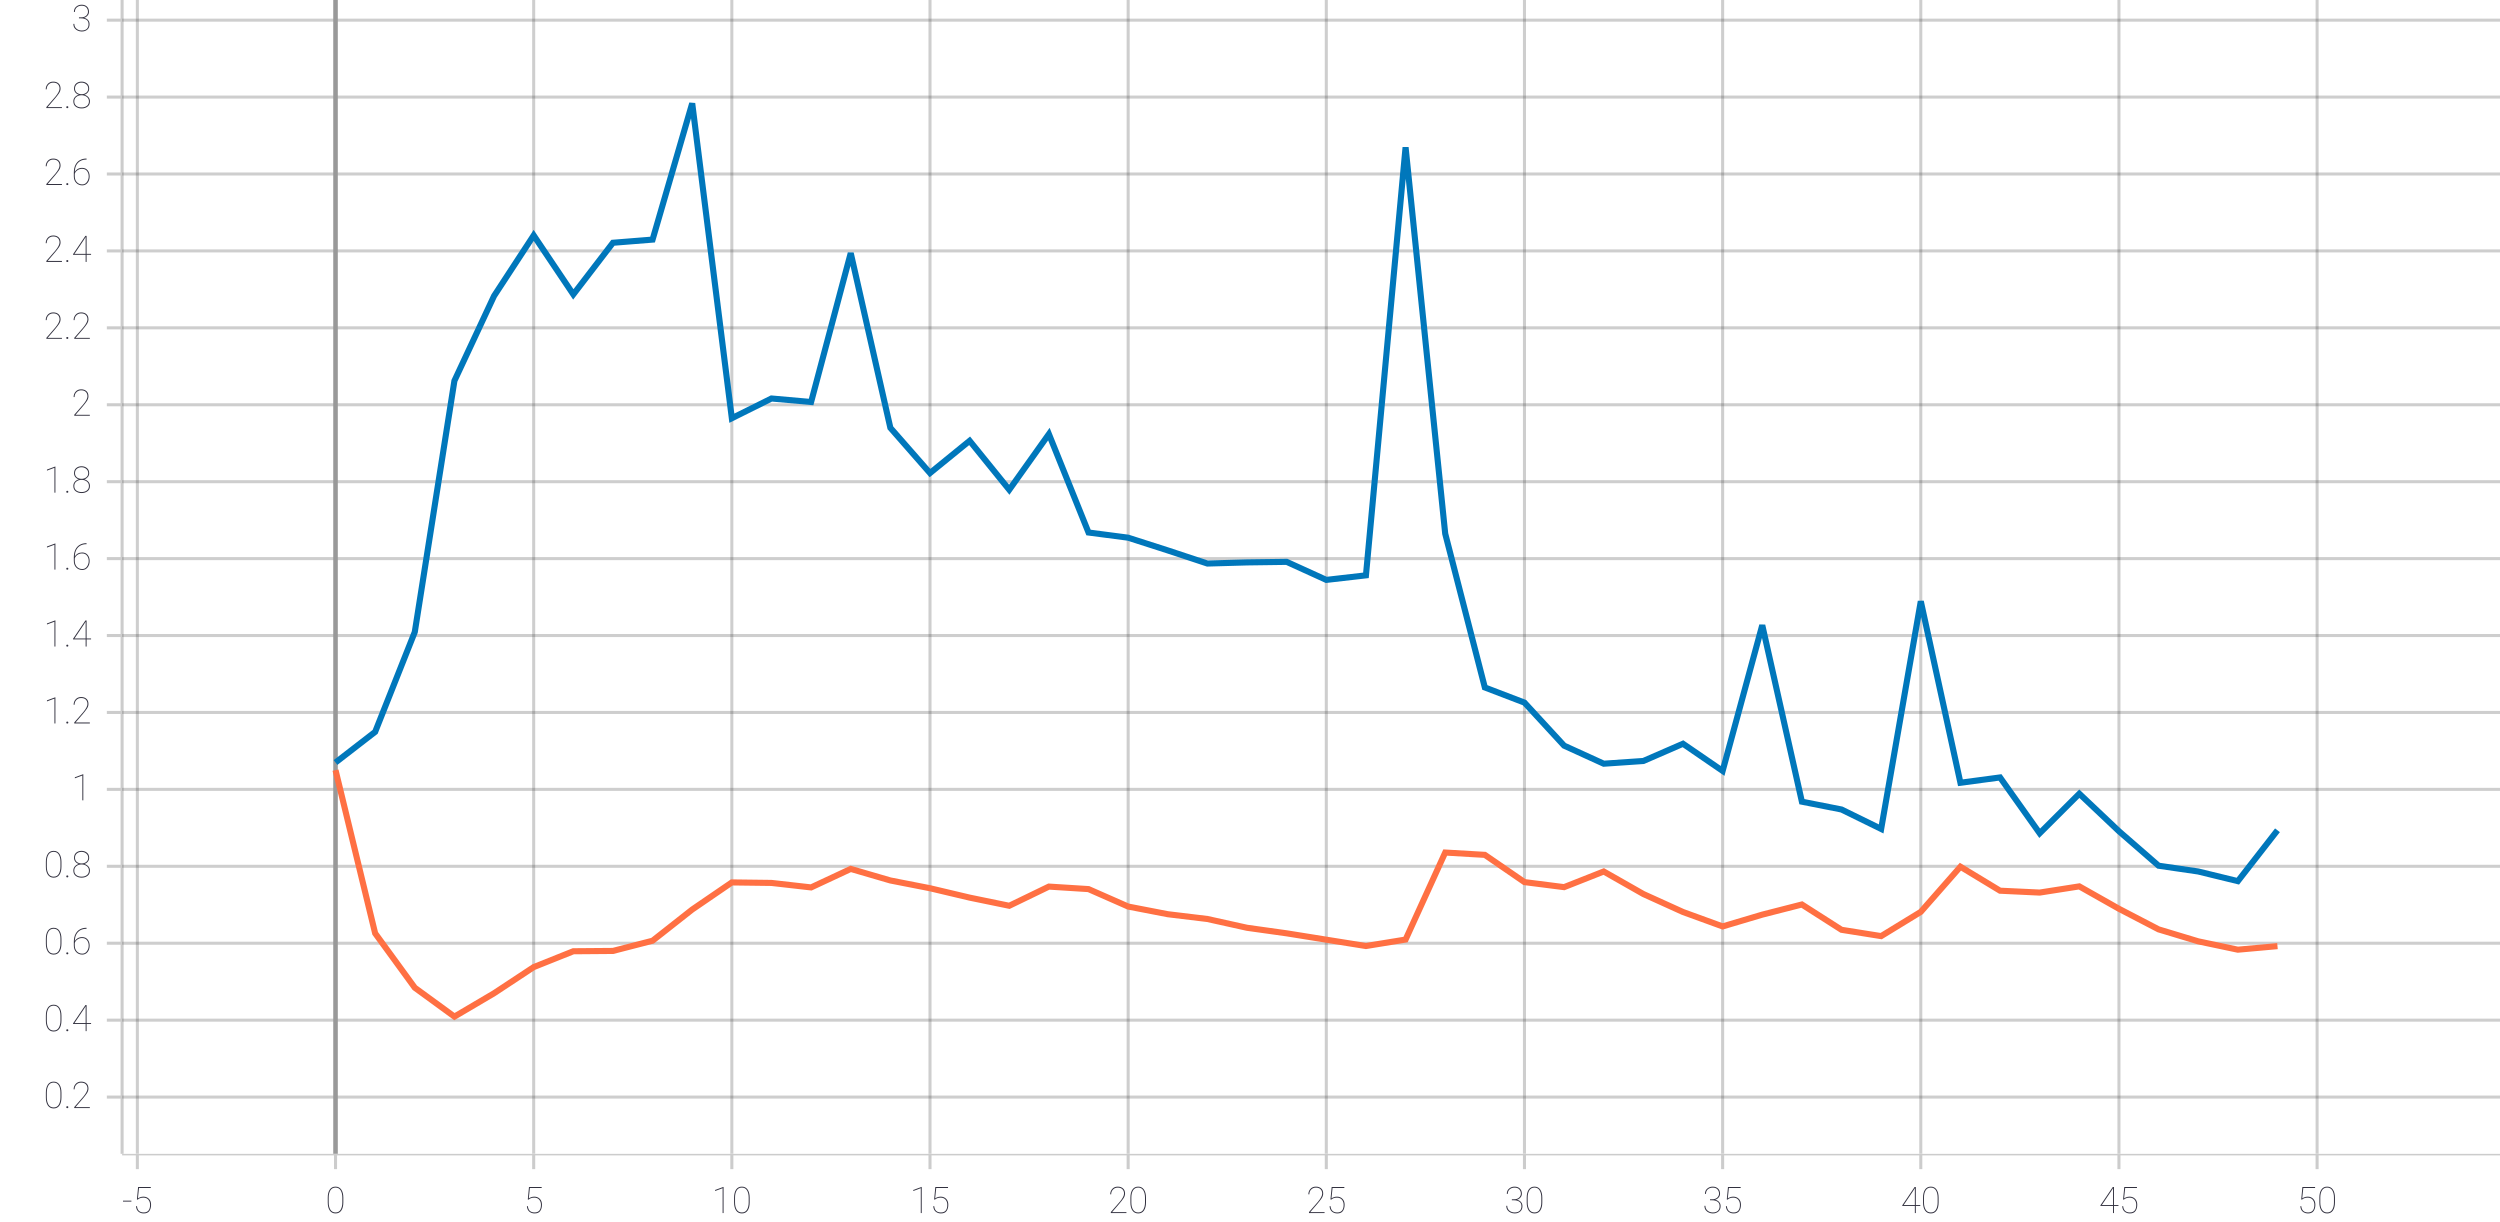
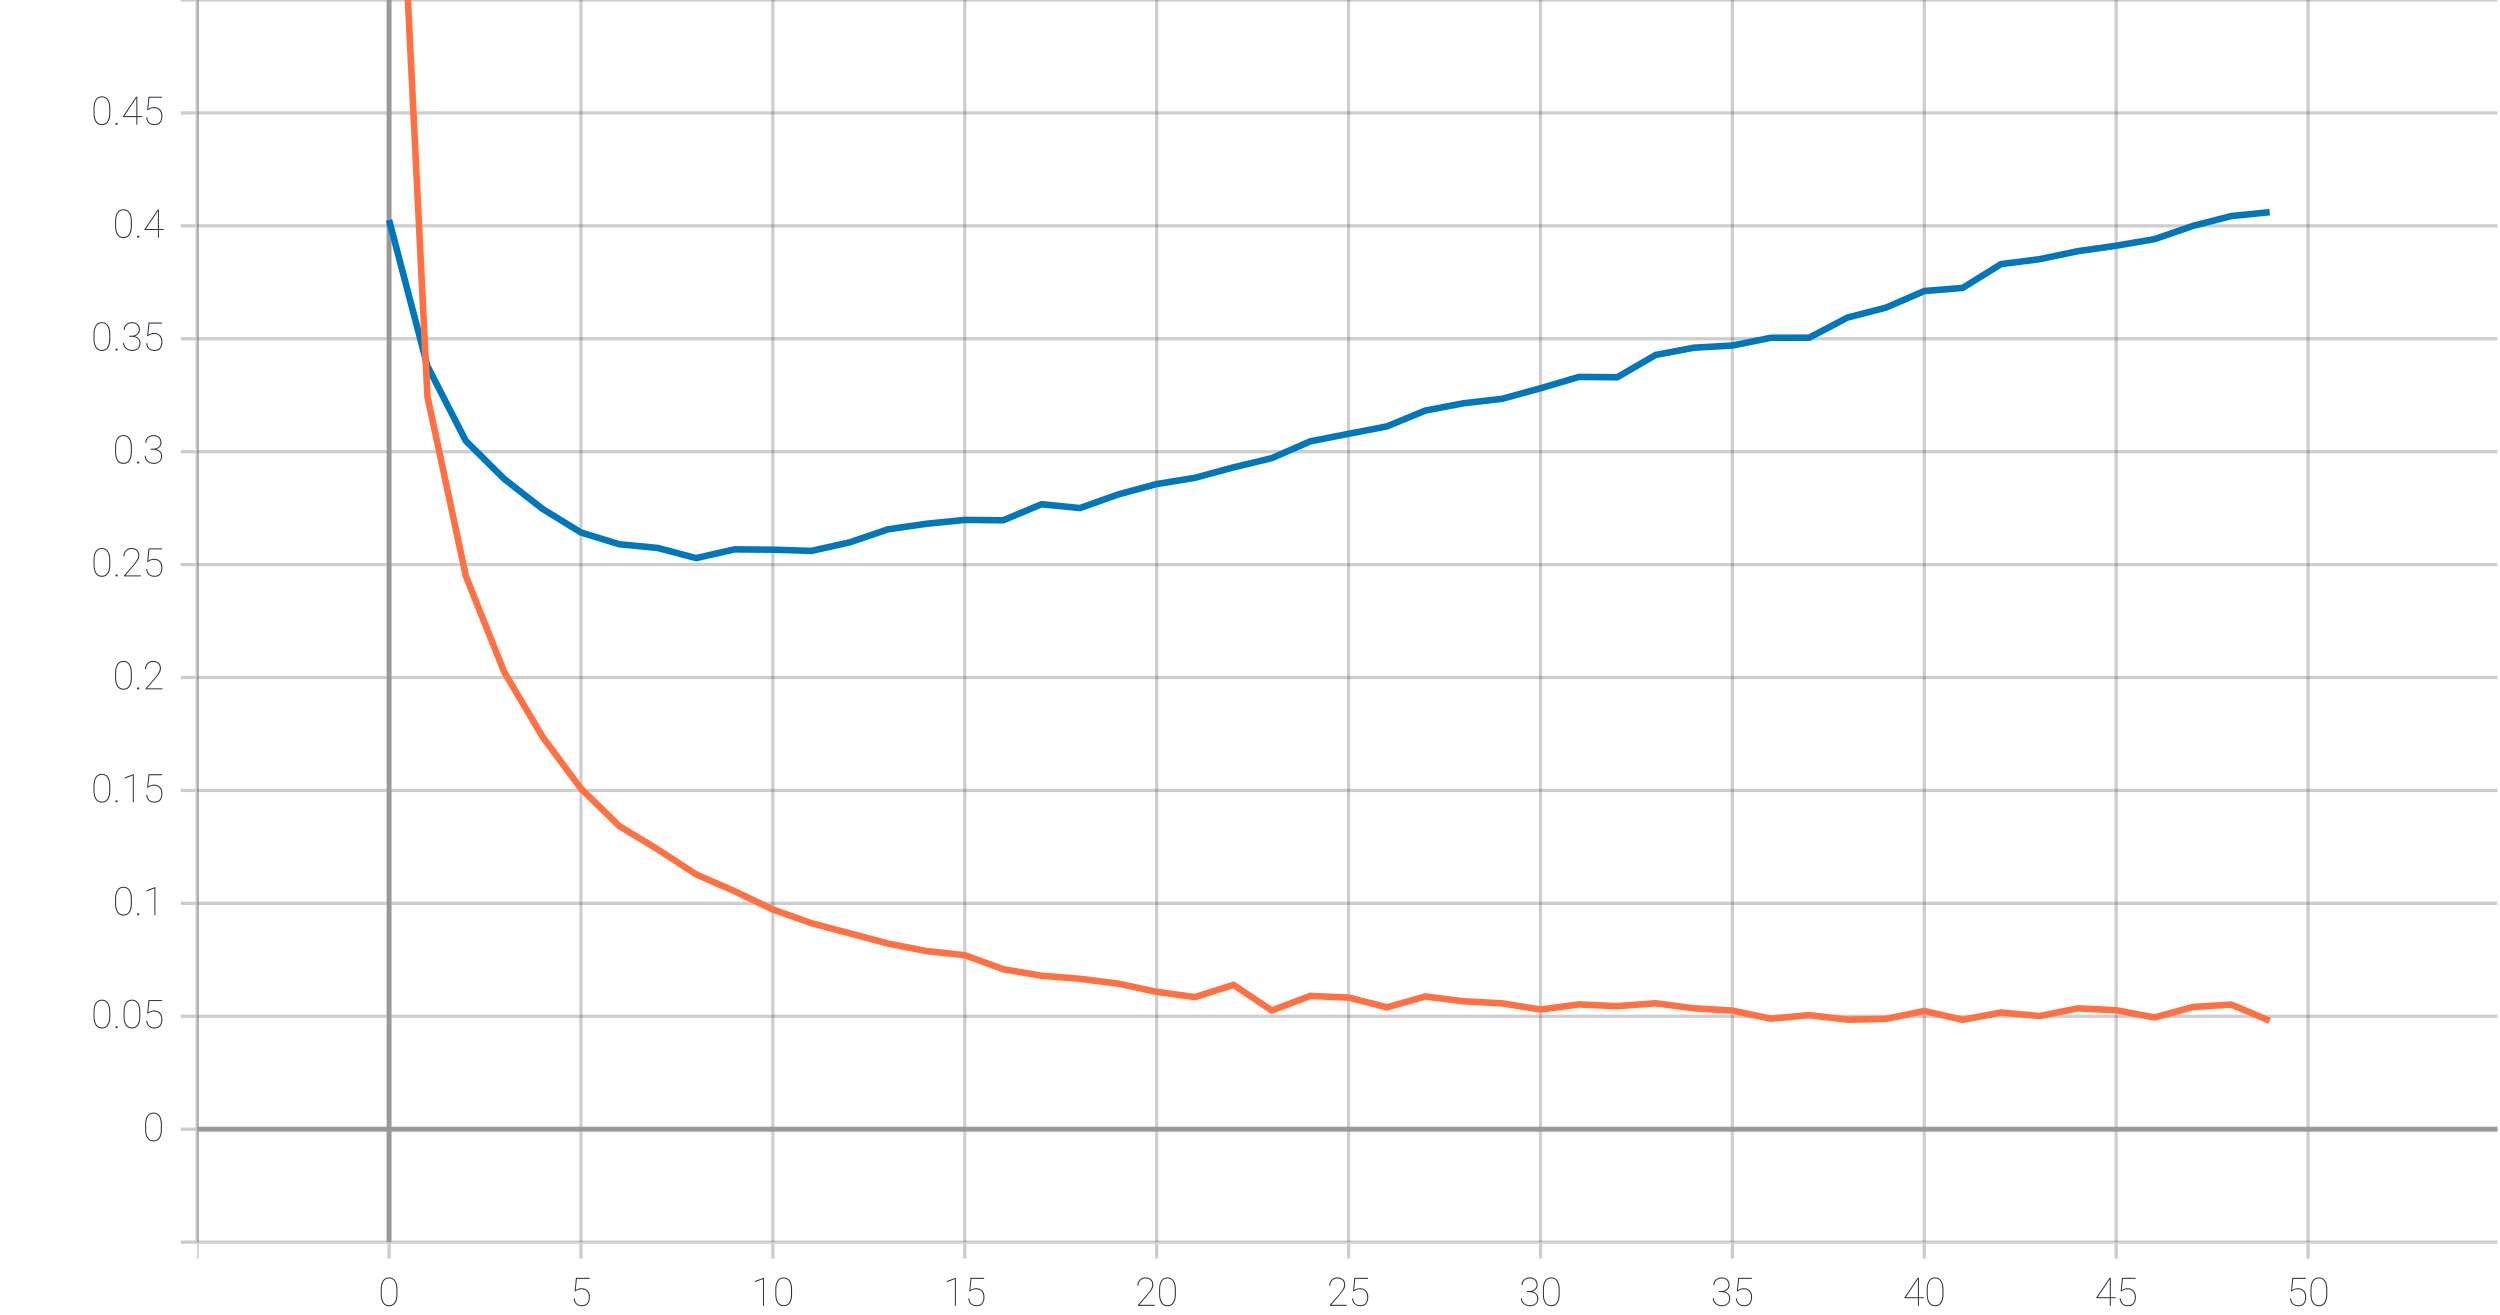
- <svg xmlns="http://www.w3.org/2000/svg" viewBox="0 0 819 400">
+ <svg xmlns="http://www.w3.org/2000/svg" viewBox="0 0 760.8 400">
  <g>
    <g>
      <g>
        <g>
          <g>
-             <line x1="40" y1="359.4" x2="35" y2="359.4" style="visibility: inherit;" fill="rgb(0, 0, 0)" stroke="rgb(204, 204, 204)" stroke-width="1px" />
-             <line x1="40" y1="334.2" x2="35" y2="334.2" style="visibility: inherit;" fill="rgb(0, 0, 0)" stroke="rgb(204, 204, 204)" stroke-width="1px" />
-             <line x1="40" y1="309" x2="35" y2="309" style="visibility: inherit;" fill="rgb(0, 0, 0)" stroke="rgb(204, 204, 204)" stroke-width="1px" />
-             <line x1="40" y1="283.8" x2="35" y2="283.8" style="visibility: inherit;" fill="rgb(0, 0, 0)" stroke="rgb(204, 204, 204)" stroke-width="1px" />
-             <line x1="40" y1="258.6" x2="35" y2="258.6" style="visibility: inherit;" fill="rgb(0, 0, 0)" stroke="rgb(204, 204, 204)" stroke-width="1px" />
-             <line x1="40" y1="233.4" x2="35" y2="233.4" style="visibility: inherit;" fill="rgb(0, 0, 0)" stroke="rgb(204, 204, 204)" stroke-width="1px" />
-             <line x1="40" y1="208.2" x2="35" y2="208.2" style="visibility: inherit;" fill="rgb(0, 0, 0)" stroke="rgb(204, 204, 204)" stroke-width="1px" />
-             <line x1="40" y1="183" x2="35" y2="183" style="visibility: inherit;" fill="rgb(0, 0, 0)" stroke="rgb(204, 204, 204)" stroke-width="1px" />
-             <line x1="40" y1="157.8" x2="35" y2="157.8" style="visibility: inherit;" fill="rgb(0, 0, 0)" stroke="rgb(204, 204, 204)" stroke-width="1px" />
-             <line x1="40" y1="132.6" x2="35" y2="132.6" style="visibility: inherit;" fill="rgb(0, 0, 0)" stroke="rgb(204, 204, 204)" stroke-width="1px" />
-             <line x1="40" y1="107.4" x2="35" y2="107.4" style="visibility: inherit;" fill="rgb(0, 0, 0)" stroke="rgb(204, 204, 204)" stroke-width="1px" />
-             <line x1="40" y1="82.2" x2="35" y2="82.2" style="visibility: inherit;" fill="rgb(0, 0, 0)" stroke="rgb(204, 204, 204)" stroke-width="1px" />
-             <line x1="40" y1="57" x2="35" y2="57" style="visibility: inherit;" fill="rgb(0, 0, 0)" stroke="rgb(204, 204, 204)" stroke-width="1px" />
-             <line x1="40" y1="31.8" x2="35" y2="31.8" style="visibility: inherit;" fill="rgb(0, 0, 0)" stroke="rgb(204, 204, 204)" stroke-width="1px" />
-             <line x1="40" y1="6.6" x2="35" y2="6.6" style="visibility: inherit;" fill="rgb(0, 0, 0)" stroke="rgb(204, 204, 204)" stroke-width="1px" />
+             <line x1="60" y1="378" x2="55" y2="378" style="visibility: inherit;" fill="rgb(0, 0, 0)" stroke="rgb(204, 204, 204)" stroke-width="1px" />
+             <line x1="60" y1="343.636" x2="55" y2="343.636" style="visibility: inherit;" fill="rgb(0, 0, 0)" stroke="rgb(204, 204, 204)" stroke-width="1px" />
+             <line x1="60" y1="309.273" x2="55" y2="309.273" style="visibility: inherit;" fill="rgb(0, 0, 0)" stroke="rgb(204, 204, 204)" stroke-width="1px" />
+             <line x1="60" y1="274.909" x2="55" y2="274.909" style="visibility: inherit;" fill="rgb(0, 0, 0)" stroke="rgb(204, 204, 204)" stroke-width="1px" />
+             <line x1="60" y1="240.545" x2="55" y2="240.545" style="visibility: inherit;" fill="rgb(0, 0, 0)" stroke="rgb(204, 204, 204)" stroke-width="1px" />
+             <line x1="60" y1="206.182" x2="55" y2="206.182" style="visibility: inherit;" fill="rgb(0, 0, 0)" stroke="rgb(204, 204, 204)" stroke-width="1px" />
+             <line x1="60" y1="171.818" x2="55" y2="171.818" style="visibility: inherit;" fill="rgb(0, 0, 0)" stroke="rgb(204, 204, 204)" stroke-width="1px" />
+             <line x1="60" y1="137.455" x2="55" y2="137.455" style="visibility: inherit;" fill="rgb(0, 0, 0)" stroke="rgb(204, 204, 204)" stroke-width="1px" />
+             <line x1="60" y1="103.091" x2="55" y2="103.091" style="visibility: inherit;" fill="rgb(0, 0, 0)" stroke="rgb(204, 204, 204)" stroke-width="1px" />
+             <line x1="60" y1="68.727" x2="55" y2="68.727" style="visibility: inherit;" fill="rgb(0, 0, 0)" stroke="rgb(204, 204, 204)" stroke-width="1px" />
+             <line x1="60" y1="34.364" x2="55" y2="34.364" style="visibility: inherit;" fill="rgb(0, 0, 0)" stroke="rgb(204, 204, 204)" stroke-width="1px" />
+             <line x1="60" y1="0" x2="55" y2="0" style="visibility: inherit;" fill="rgb(0, 0, 0)" stroke="rgb(204, 204, 204)" stroke-width="1px" />
          </g>
-           <g transform="translate(30, 0)">
-             <text x="0" y="359.4" dx="0em" dy="0.3em" style="text-anchor: end; visibility: inherit; font-family: Roboto, sans-serif; font-size: 12px; font-weight: 200;" fill="rgb(50, 49, 63)" stroke="none" stroke-width="1px">0.2</text>
-             <text x="0" y="334.2" dx="0em" dy="0.3em" style="text-anchor: end; visibility: inherit; font-family: Roboto, sans-serif; font-size: 12px; font-weight: 200;" fill="rgb(50, 49, 63)" stroke="none" stroke-width="1px">0.4</text>
-             <text x="0" y="309" dx="0em" dy="0.3em" style="text-anchor: end; visibility: inherit; font-family: Roboto, sans-serif; font-size: 12px; font-weight: 200;" fill="rgb(50, 49, 63)" stroke="none" stroke-width="1px">0.6</text>
-             <text x="0" y="283.8" dx="0em" dy="0.3em" style="text-anchor: end; visibility: inherit; font-family: Roboto, sans-serif; font-size: 12px; font-weight: 200;" fill="rgb(50, 49, 63)" stroke="none" stroke-width="1px">0.8</text>
-             <text x="0" y="258.6" dx="0em" dy="0.3em" style="text-anchor: end; visibility: inherit; font-family: Roboto, sans-serif; font-size: 12px; font-weight: 200;" fill="rgb(50, 49, 63)" stroke="none" stroke-width="1px">1</text>
-             <text x="0" y="233.4" dx="0em" dy="0.3em" style="text-anchor: end; visibility: inherit; font-family: Roboto, sans-serif; font-size: 12px; font-weight: 200;" fill="rgb(50, 49, 63)" stroke="none" stroke-width="1px">1.2</text>
-             <text x="0" y="208.2" dx="0em" dy="0.3em" style="text-anchor: end; visibility: inherit; font-family: Roboto, sans-serif; font-size: 12px; font-weight: 200;" fill="rgb(50, 49, 63)" stroke="none" stroke-width="1px">1.4</text>
-             <text x="0" y="183" dx="0em" dy="0.3em" style="text-anchor: end; visibility: inherit; font-family: Roboto, sans-serif; font-size: 12px; font-weight: 200;" fill="rgb(50, 49, 63)" stroke="none" stroke-width="1px">1.6</text>
-             <text x="0" y="157.8" dx="0em" dy="0.3em" style="text-anchor: end; visibility: inherit; font-family: Roboto, sans-serif; font-size: 12px; font-weight: 200;" fill="rgb(50, 49, 63)" stroke="none" stroke-width="1px">1.8</text>
-             <text x="0" y="132.6" dx="0em" dy="0.3em" style="text-anchor: end; visibility: inherit; font-family: Roboto, sans-serif; font-size: 12px; font-weight: 200;" fill="rgb(50, 49, 63)" stroke="none" stroke-width="1px">2</text>
-             <text x="0" y="107.4" dx="0em" dy="0.3em" style="text-anchor: end; visibility: inherit; font-family: Roboto, sans-serif; font-size: 12px; font-weight: 200;" fill="rgb(50, 49, 63)" stroke="none" stroke-width="1px">2.2</text>
-             <text x="0" y="82.2" dx="0em" dy="0.3em" style="text-anchor: end; visibility: inherit; font-family: Roboto, sans-serif; font-size: 12px; font-weight: 200;" fill="rgb(50, 49, 63)" stroke="none" stroke-width="1px">2.4</text>
-             <text x="0" y="57" dx="0em" dy="0.3em" style="text-anchor: end; visibility: inherit; font-family: Roboto, sans-serif; font-size: 12px; font-weight: 200;" fill="rgb(50, 49, 63)" stroke="none" stroke-width="1px">2.6</text>
-             <text x="0" y="31.8" dx="0em" dy="0.3em" style="text-anchor: end; visibility: inherit; font-family: Roboto, sans-serif; font-size: 12px; font-weight: 200;" fill="rgb(50, 49, 63)" stroke="none" stroke-width="1px">2.8</text>
-             <text x="0" y="6.6" dx="0em" dy="0.3em" style="text-anchor: end; visibility: inherit; font-family: Roboto, sans-serif; font-size: 12px; font-weight: 200;" fill="rgb(50, 49, 63)" stroke="none" stroke-width="1px">3</text>
+           <g transform="translate(50, 0)">
+             <text x="0" y="378" dx="0em" dy="0.3em" style="text-anchor: end; visibility: hidden; font-family: Roboto, sans-serif; font-size: 12px; font-weight: 200;" fill="rgb(50, 49, 63)" stroke="none" stroke-width="1px">-0.05</text>
+             <text x="0" y="343.636" dx="0em" dy="0.3em" style="text-anchor: end; visibility: inherit; font-family: Roboto, sans-serif; font-size: 12px; font-weight: 200;" fill="rgb(50, 49, 63)" stroke="none" stroke-width="1px">0</text>
+             <text x="0" y="309.273" dx="0em" dy="0.3em" style="text-anchor: end; visibility: inherit; font-family: Roboto, sans-serif; font-size: 12px; font-weight: 200;" fill="rgb(50, 49, 63)" stroke="none" stroke-width="1px">0.05</text>
+             <text x="0" y="274.909" dx="0em" dy="0.3em" style="text-anchor: end; visibility: inherit; font-family: Roboto, sans-serif; font-size: 12px; font-weight: 200;" fill="rgb(50, 49, 63)" stroke="none" stroke-width="1px">0.1</text>
+             <text x="0" y="240.545" dx="0em" dy="0.3em" style="text-anchor: end; visibility: inherit; font-family: Roboto, sans-serif; font-size: 12px; font-weight: 200;" fill="rgb(50, 49, 63)" stroke="none" stroke-width="1px">0.15</text>
+             <text x="0" y="206.182" dx="0em" dy="0.3em" style="text-anchor: end; visibility: inherit; font-family: Roboto, sans-serif; font-size: 12px; font-weight: 200;" fill="rgb(50, 49, 63)" stroke="none" stroke-width="1px">0.2</text>
+             <text x="0" y="171.818" dx="0em" dy="0.3em" style="text-anchor: end; visibility: inherit; font-family: Roboto, sans-serif; font-size: 12px; font-weight: 200;" fill="rgb(50, 49, 63)" stroke="none" stroke-width="1px">0.25</text>
+             <text x="0" y="137.455" dx="0em" dy="0.3em" style="text-anchor: end; visibility: inherit; font-family: Roboto, sans-serif; font-size: 12px; font-weight: 200;" fill="rgb(50, 49, 63)" stroke="none" stroke-width="1px">0.3</text>
+             <text x="0" y="103.091" dx="0em" dy="0.3em" style="text-anchor: end; visibility: inherit; font-family: Roboto, sans-serif; font-size: 12px; font-weight: 200;" fill="rgb(50, 49, 63)" stroke="none" stroke-width="1px">0.35</text>
+             <text x="0" y="68.727" dx="0em" dy="0.3em" style="text-anchor: end; visibility: inherit; font-family: Roboto, sans-serif; font-size: 12px; font-weight: 200;" fill="rgb(50, 49, 63)" stroke="none" stroke-width="1px">0.4</text>
+             <text x="0" y="34.364" dx="0em" dy="0.3em" style="text-anchor: end; visibility: inherit; font-family: Roboto, sans-serif; font-size: 12px; font-weight: 200;" fill="rgb(50, 49, 63)" stroke="none" stroke-width="1px">0.45</text>
+             <text x="0" y="0" dx="0em" dy="0.3em" style="text-anchor: end; visibility: hidden; font-family: Roboto, sans-serif; font-size: 12px; font-weight: 200;" fill="rgb(50, 49, 63)" stroke="none" stroke-width="1px">0.5</text>
          </g>
-           <line x1="40" y1="0" x2="40" y2="378" fill="rgb(0, 0, 0)" stroke="rgb(204, 204, 204)" stroke-width="1px" />
+           <line x1="60" y1="0" x2="60" y2="378" fill="rgb(0, 0, 0)" stroke="rgb(204, 204, 204)" stroke-width="1px" />
        </g>
      </g>
-       <g transform="translate(40, 0)" clip-path="url(#clip_0)">
+       <g transform="translate(60, 0)" clip-path="url(#clip_0)">
        <clipPath id="clip_0">
-           <rect width="779" height="378" />
+           <rect width="700" height="378" />
        </clipPath>
        <g>
          <g>
            <g>
-               <line x1="5" y1="0" x2="5" y2="378" fill="rgb(0, 0, 0)" stroke="rgb(60, 60, 60)" stroke-width="1px" opacity="0.25" />
-               <line x1="69.917" y1="0" x2="69.917" y2="378" fill="rgb(0, 0, 0)" stroke="rgb(60, 60, 60)" stroke-width="1px" opacity="0.25" />
-               <line x1="134.833" y1="0" x2="134.833" y2="378" fill="rgb(0, 0, 0)" stroke="rgb(60, 60, 60)" stroke-width="1px" opacity="0.25" />
-               <line x1="199.75" y1="0" x2="199.75" y2="378" fill="rgb(0, 0, 0)" stroke="rgb(60, 60, 60)" stroke-width="1px" opacity="0.25" />
-               <line x1="264.667" y1="0" x2="264.667" y2="378" fill="rgb(0, 0, 0)" stroke="rgb(60, 60, 60)" stroke-width="1px" opacity="0.25" />
-               <line x1="329.583" y1="0" x2="329.583" y2="378" fill="rgb(0, 0, 0)" stroke="rgb(60, 60, 60)" stroke-width="1px" opacity="0.25" />
-               <line x1="394.5" y1="0" x2="394.5" y2="378" fill="rgb(0, 0, 0)" stroke="rgb(60, 60, 60)" stroke-width="1px" opacity="0.25" />
-               <line x1="459.417" y1="0" x2="459.417" y2="378" fill="rgb(0, 0, 0)" stroke="rgb(60, 60, 60)" stroke-width="1px" opacity="0.25" />
-               <line x1="524.333" y1="0" x2="524.333" y2="378" fill="rgb(0, 0, 0)" stroke="rgb(60, 60, 60)" stroke-width="1px" opacity="0.25" />
-               <line x1="589.25" y1="0" x2="589.25" y2="378" fill="rgb(0, 0, 0)" stroke="rgb(60, 60, 60)" stroke-width="1px" opacity="0.25" />
-               <line x1="654.167" y1="0" x2="654.167" y2="378" fill="rgb(0, 0, 0)" stroke="rgb(60, 60, 60)" stroke-width="1px" opacity="0.25" />
-               <line x1="719.083" y1="0" x2="719.083" y2="378" fill="rgb(0, 0, 0)" stroke="rgb(60, 60, 60)" stroke-width="1px" opacity="0.25" />
+               <line x1="0" y1="0" x2="0" y2="378" fill="rgb(0, 0, 0)" stroke="rgb(60, 60, 60)" stroke-width="1px" opacity="0.25" />
+               <line x1="58.4" y1="0" x2="58.4" y2="378" fill="rgb(0, 0, 0)" stroke="rgb(60, 60, 60)" stroke-width="1px" opacity="0.25" />
+               <line x1="116.8" y1="0" x2="116.8" y2="378" fill="rgb(0, 0, 0)" stroke="rgb(60, 60, 60)" stroke-width="1px" opacity="0.25" />
+               <line x1="175.2" y1="0" x2="175.2" y2="378" fill="rgb(0, 0, 0)" stroke="rgb(60, 60, 60)" stroke-width="1px" opacity="0.25" />
+               <line x1="233.6" y1="0" x2="233.6" y2="378" fill="rgb(0, 0, 0)" stroke="rgb(60, 60, 60)" stroke-width="1px" opacity="0.25" />
+               <line x1="292" y1="0" x2="292" y2="378" fill="rgb(0, 0, 0)" stroke="rgb(60, 60, 60)" stroke-width="1px" opacity="0.25" />
+               <line x1="350.4" y1="0" x2="350.4" y2="378" fill="rgb(0, 0, 0)" stroke="rgb(60, 60, 60)" stroke-width="1px" opacity="0.25" />
+               <line x1="408.8" y1="0" x2="408.8" y2="378" fill="rgb(0, 0, 0)" stroke="rgb(60, 60, 60)" stroke-width="1px" opacity="0.25" />
+               <line x1="467.2" y1="0" x2="467.2" y2="378" fill="rgb(0, 0, 0)" stroke="rgb(60, 60, 60)" stroke-width="1px" opacity="0.25" />
+               <line x1="525.6" y1="0" x2="525.6" y2="378" fill="rgb(0, 0, 0)" stroke="rgb(60, 60, 60)" stroke-width="1px" opacity="0.25" />
+               <line x1="584" y1="0" x2="584" y2="378" fill="rgb(0, 0, 0)" stroke="rgb(60, 60, 60)" stroke-width="1px" opacity="0.25" />
+               <line x1="642.4" y1="0" x2="642.4" y2="378" fill="rgb(0, 0, 0)" stroke="rgb(60, 60, 60)" stroke-width="1px" opacity="0.25" />
+               <line x1="700.8" y1="0" x2="700.8" y2="378" fill="rgb(0, 0, 0)" stroke="rgb(60, 60, 60)" stroke-width="1px" opacity="0.25" />
            </g>
            <g>
-               <line x1="0" y1="359.4" x2="779" y2="359.4" fill="rgb(0, 0, 0)" stroke="rgb(60, 60, 60)" stroke-width="1px" opacity="0.25" />
-               <line x1="0" y1="334.2" x2="779" y2="334.2" fill="rgb(0, 0, 0)" stroke="rgb(60, 60, 60)" stroke-width="1px" opacity="0.25" />
-               <line x1="0" y1="309" x2="779" y2="309" fill="rgb(0, 0, 0)" stroke="rgb(60, 60, 60)" stroke-width="1px" opacity="0.25" />
-               <line x1="0" y1="283.8" x2="779" y2="283.8" fill="rgb(0, 0, 0)" stroke="rgb(60, 60, 60)" stroke-width="1px" opacity="0.25" />
-               <line x1="0" y1="258.6" x2="779" y2="258.6" fill="rgb(0, 0, 0)" stroke="rgb(60, 60, 60)" stroke-width="1px" opacity="0.25" />
-               <line x1="0" y1="233.4" x2="779" y2="233.4" fill="rgb(0, 0, 0)" stroke="rgb(60, 60, 60)" stroke-width="1px" opacity="0.25" />
-               <line x1="0" y1="208.2" x2="779" y2="208.2" fill="rgb(0, 0, 0)" stroke="rgb(60, 60, 60)" stroke-width="1px" opacity="0.25" />
-               <line x1="0" y1="183" x2="779" y2="183" fill="rgb(0, 0, 0)" stroke="rgb(60, 60, 60)" stroke-width="1px" opacity="0.25" />
-               <line x1="0" y1="157.8" x2="779" y2="157.8" fill="rgb(0, 0, 0)" stroke="rgb(60, 60, 60)" stroke-width="1px" opacity="0.25" />
-               <line x1="0" y1="132.6" x2="779" y2="132.6" fill="rgb(0, 0, 0)" stroke="rgb(60, 60, 60)" stroke-width="1px" opacity="0.25" />
-               <line x1="0" y1="107.4" x2="779" y2="107.4" fill="rgb(0, 0, 0)" stroke="rgb(60, 60, 60)" stroke-width="1px" opacity="0.25" />
-               <line x1="0" y1="82.2" x2="779" y2="82.2" fill="rgb(0, 0, 0)" stroke="rgb(60, 60, 60)" stroke-width="1px" opacity="0.25" />
-               <line x1="0" y1="57" x2="779" y2="57" fill="rgb(0, 0, 0)" stroke="rgb(60, 60, 60)" stroke-width="1px" opacity="0.25" />
-               <line x1="0" y1="31.8" x2="779" y2="31.8" fill="rgb(0, 0, 0)" stroke="rgb(60, 60, 60)" stroke-width="1px" opacity="0.25" />
-               <line x1="0" y1="6.6" x2="779" y2="6.6" fill="rgb(0, 0, 0)" stroke="rgb(60, 60, 60)" stroke-width="1px" opacity="0.25" />
+               <line x1="0" y1="378" x2="700.8" y2="378" fill="rgb(0, 0, 0)" stroke="rgb(60, 60, 60)" stroke-width="1px" opacity="0.25" />
+               <line x1="0" y1="343.636" x2="700.8" y2="343.636" fill="rgb(0, 0, 0)" stroke="rgb(60, 60, 60)" stroke-width="1px" opacity="0.25" />
+               <line x1="0" y1="309.273" x2="700.8" y2="309.273" fill="rgb(0, 0, 0)" stroke="rgb(60, 60, 60)" stroke-width="1px" opacity="0.25" />
+               <line x1="0" y1="274.909" x2="700.8" y2="274.909" fill="rgb(0, 0, 0)" stroke="rgb(60, 60, 60)" stroke-width="1px" opacity="0.25" />
+               <line x1="0" y1="240.545" x2="700.8" y2="240.545" fill="rgb(0, 0, 0)" stroke="rgb(60, 60, 60)" stroke-width="1px" opacity="0.25" />
+               <line x1="0" y1="206.182" x2="700.8" y2="206.182" fill="rgb(0, 0, 0)" stroke="rgb(60, 60, 60)" stroke-width="1px" opacity="0.25" />
+               <line x1="0" y1="171.818" x2="700.8" y2="171.818" fill="rgb(0, 0, 0)" stroke="rgb(60, 60, 60)" stroke-width="1px" opacity="0.25" />
+               <line x1="0" y1="137.455" x2="700.8" y2="137.455" fill="rgb(0, 0, 0)" stroke="rgb(60, 60, 60)" stroke-width="1px" opacity="0.25" />
+               <line x1="0" y1="103.091" x2="700.8" y2="103.091" fill="rgb(0, 0, 0)" stroke="rgb(60, 60, 60)" stroke-width="1px" opacity="0.25" />
+               <line x1="0" y1="68.727" x2="700.8" y2="68.727" fill="rgb(0, 0, 0)" stroke="rgb(60, 60, 60)" stroke-width="1px" opacity="0.25" />
+               <line x1="0" y1="34.364" x2="700.8" y2="34.364" fill="rgb(0, 0, 0)" stroke="rgb(60, 60, 60)" stroke-width="1px" opacity="0.25" />
+               <line x1="0" y1="0" x2="700.8" y2="0" fill="rgb(0, 0, 0)" stroke="rgb(60, 60, 60)" stroke-width="1px" opacity="0.25" />
            </g>
          </g>
        </g>
        <g>
          <g>
-             <line x1="0" y1="384.6" x2="779" y2="384.6" fill="rgb(0, 0, 0)" stroke="rgb(153, 153, 153)" stroke-width="1.5px" />
+             <line x1="0" y1="343.636" x2="700.8" y2="343.636" fill="rgb(0, 0, 0)" stroke="rgb(153, 153, 153)" stroke-width="1.5px" />
          </g>
        </g>
        <g>
          <g>
-             <line x1="69.917" y1="0" x2="69.917" y2="378" fill="rgb(0, 0, 0)" stroke="rgb(153, 153, 153)" stroke-width="1.5px" />
+             <line x1="58.4" y1="0" x2="58.4" y2="378" fill="rgb(0, 0, 0)" stroke="rgb(153, 153, 153)" stroke-width="1.5px" />
          </g>
        </g>
        <g>
          <g>
            <g>
              <g>
                <g>
-                   <path stroke="rgb(0, 119, 187)" stroke-width="2px" d="M69.917,249.797L82.9,239.761L95.883,207.042L108.867,124.747L121.85,96.963L134.833,77.112L147.817,96.448L160.8,79.529L173.783,78.492L186.767,33.856L199.75,137.006L212.733,130.546L225.717,131.697L238.7,82.923L251.683,140.158L264.667,154.971L277.65,144.407L290.633,160.446L303.617,142.205L316.6,174.449L329.583,176.147L342.567,180.316L355.55,184.616L368.533,184.243L381.517,184.062L394.5,189.974L407.483,188.483L420.467,48.251L433.45,174.828L446.433,225.21L459.417,230.179L472.4,244.272L485.383,250.191L498.367,249.298L511.35,243.649L524.333,252.55L537.317,204.82L550.3,262.629L563.283,265.192L576.267,271.558L589.25,196.981L602.233,256.43L615.217,254.69L628.2,272.976L641.183,260.022L654.167,272.306L667.15,283.606L680.133,285.498L693.117,288.664L706.1,272.001" style="fill: none;" fill="none" />
+                   <path stroke="rgb(0, 119, 187)" stroke-width="2px" d="M58.4,66.944L70.08,111.438L81.76,134.161L93.44,145.754L105.12,154.882L116.8,162.054L128.48,165.628L140.16,166.753L151.84,169.837L163.52,167.183L175.2,167.281L186.88,167.649L198.56,165.048L210.24,161.076L221.92,159.391L233.6,158.223L245.28,158.335L256.96,153.454L268.64,154.611L280.32,150.458L292,147.297L303.68,145.397L315.36,142.229L327.04,139.413L338.72,134.314L350.4,132.012L362.08,129.754L373.76,124.94L385.44,122.709L397.12,121.362L408.8,118.154L420.48,114.705L432.16,114.805L443.84,108.013L455.52,105.808L467.2,105.149L478.88,102.796L490.56,102.765L502.24,96.632L513.92,93.616L525.6,88.561L537.28,87.615L548.96,80.369L560.64,78.879L572.32,76.438L584,74.773L595.68,72.767L607.36,68.737L619.04,65.747L630.72,64.561" style="fill: none;" fill="none" />
                </g>
                <g>
-                   <path stroke="rgb(255, 112, 67)" stroke-width="2px" d="M69.917,252.302L82.9,305.755L95.883,323.574L108.867,333.042L121.85,325.39L134.833,316.822L147.817,311.631L160.8,311.526L173.783,308.18L186.767,297.962L199.75,289.081L212.733,289.248L225.717,290.72L238.7,284.654L251.683,288.44L264.667,290.986L277.65,294.06L290.633,296.732L303.617,290.447L316.6,291.267L329.583,296.984L342.567,299.495L355.55,301.063L368.533,303.941L381.517,305.758L394.5,307.84L407.483,309.917L420.467,307.798L433.45,279.292L446.433,280.053L459.417,288.977L472.4,290.628L485.383,285.498L498.367,292.883L511.35,298.77L524.333,303.499L537.317,299.635L550.3,296.311L563.283,304.601L576.267,306.67L589.25,298.724L602.233,283.932L615.217,291.794L628.2,292.407L641.183,290.375L654.167,297.71L667.15,304.459L680.133,308.379L693.117,311.118L706.1,309.952" style="fill: none;" fill="none" />
+                   <path stroke="rgb(255, 112, 67)" stroke-width="2px" d="M58.4,-116.097L70.08,120.702L81.76,175.283L93.44,204.509L105.12,224.246L116.8,239.99L128.48,251.412L140.16,258.478L151.84,266.107L163.52,271.194L175.2,276.787L186.88,280.929L198.56,284.019L210.24,287.144L221.92,289.425L233.6,290.688L245.28,294.932L256.96,296.936L268.64,297.864L280.32,299.349L292,301.843L303.68,303.425L315.36,299.713L327.04,307.508L338.72,303.079L350.4,303.578L362.08,306.545L373.76,303.237L385.44,304.713L397.12,305.328L408.8,307.217L420.48,305.661L432.16,306.193L443.84,305.316L455.52,306.845L467.2,307.547L478.88,310.005L490.56,308.926L502.24,310.3L513.92,310.072L525.6,307.661L537.28,310.347L548.96,308.12L560.64,309.191L572.32,306.867L584,307.433L595.68,309.632L607.36,306.441L619.04,305.714L630.72,310.638" style="fill: none;" fill="none" />
                </g>
              </g>
            </g>
          </g>
        </g>
      </g>
-       <g transform="translate(40, 378)" clip-path="url(#clip_1)">
+       <g transform="translate(60, 378)" clip-path="url(#clip_1)">
        <clipPath id="clip_1">
-           <rect width="779" height="22" />
+           <rect width="700" height="22" />
        </clipPath>
        <g>
          <g>
-             <line x1="5" y1="0" x2="5" y2="5" style="visibility: inherit;" fill="rgb(0, 0, 0)" stroke="rgb(204, 204, 204)" stroke-width="1px" />
-             <line x1="69.917" y1="0" x2="69.917" y2="5" style="visibility: inherit;" fill="rgb(0, 0, 0)" stroke="rgb(204, 204, 204)" stroke-width="1px" />
-             <line x1="134.833" y1="0" x2="134.833" y2="5" style="visibility: inherit;" fill="rgb(0, 0, 0)" stroke="rgb(204, 204, 204)" stroke-width="1px" />
-             <line x1="199.75" y1="0" x2="199.75" y2="5" style="visibility: inherit;" fill="rgb(0, 0, 0)" stroke="rgb(204, 204, 204)" stroke-width="1px" />
-             <line x1="264.667" y1="0" x2="264.667" y2="5" style="visibility: inherit;" fill="rgb(0, 0, 0)" stroke="rgb(204, 204, 204)" stroke-width="1px" />
-             <line x1="329.583" y1="0" x2="329.583" y2="5" style="visibility: inherit;" fill="rgb(0, 0, 0)" stroke="rgb(204, 204, 204)" stroke-width="1px" />
-             <line x1="394.5" y1="0" x2="394.5" y2="5" style="visibility: inherit;" fill="rgb(0, 0, 0)" stroke="rgb(204, 204, 204)" stroke-width="1px" />
-             <line x1="459.417" y1="0" x2="459.417" y2="5" style="visibility: inherit;" fill="rgb(0, 0, 0)" stroke="rgb(204, 204, 204)" stroke-width="1px" />
-             <line x1="524.333" y1="0" x2="524.333" y2="5" style="visibility: inherit;" fill="rgb(0, 0, 0)" stroke="rgb(204, 204, 204)" stroke-width="1px" />
-             <line x1="589.25" y1="0" x2="589.25" y2="5" style="visibility: inherit;" fill="rgb(0, 0, 0)" stroke="rgb(204, 204, 204)" stroke-width="1px" />
-             <line x1="654.167" y1="0" x2="654.167" y2="5" style="visibility: inherit;" fill="rgb(0, 0, 0)" stroke="rgb(204, 204, 204)" stroke-width="1px" />
-             <line x1="719.083" y1="0" x2="719.083" y2="5" style="visibility: inherit;" fill="rgb(0, 0, 0)" stroke="rgb(204, 204, 204)" stroke-width="1px" />
+             <line x1="0" y1="0" x2="0" y2="5" style="visibility: inherit;" fill="rgb(0, 0, 0)" stroke="rgb(204, 204, 204)" stroke-width="1px" />
+             <line x1="58.4" y1="0" x2="58.4" y2="5" style="visibility: inherit;" fill="rgb(0, 0, 0)" stroke="rgb(204, 204, 204)" stroke-width="1px" />
+             <line x1="116.8" y1="0" x2="116.8" y2="5" style="visibility: inherit;" fill="rgb(0, 0, 0)" stroke="rgb(204, 204, 204)" stroke-width="1px" />
+             <line x1="175.2" y1="0" x2="175.2" y2="5" style="visibility: inherit;" fill="rgb(0, 0, 0)" stroke="rgb(204, 204, 204)" stroke-width="1px" />
+             <line x1="233.6" y1="0" x2="233.6" y2="5" style="visibility: inherit;" fill="rgb(0, 0, 0)" stroke="rgb(204, 204, 204)" stroke-width="1px" />
+             <line x1="292" y1="0" x2="292" y2="5" style="visibility: inherit;" fill="rgb(0, 0, 0)" stroke="rgb(204, 204, 204)" stroke-width="1px" />
+             <line x1="350.4" y1="0" x2="350.4" y2="5" style="visibility: inherit;" fill="rgb(0, 0, 0)" stroke="rgb(204, 204, 204)" stroke-width="1px" />
+             <line x1="408.8" y1="0" x2="408.8" y2="5" style="visibility: inherit;" fill="rgb(0, 0, 0)" stroke="rgb(204, 204, 204)" stroke-width="1px" />
+             <line x1="467.2" y1="0" x2="467.2" y2="5" style="visibility: inherit;" fill="rgb(0, 0, 0)" stroke="rgb(204, 204, 204)" stroke-width="1px" />
+             <line x1="525.6" y1="0" x2="525.6" y2="5" style="visibility: inherit;" fill="rgb(0, 0, 0)" stroke="rgb(204, 204, 204)" stroke-width="1px" />
+             <line x1="584" y1="0" x2="584" y2="5" style="visibility: inherit;" fill="rgb(0, 0, 0)" stroke="rgb(204, 204, 204)" stroke-width="1px" />
+             <line x1="642.4" y1="0" x2="642.4" y2="5" style="visibility: inherit;" fill="rgb(0, 0, 0)" stroke="rgb(204, 204, 204)" stroke-width="1px" />
+             <line x1="700.8" y1="0" x2="700.8" y2="5" style="visibility: inherit;" fill="rgb(0, 0, 0)" stroke="rgb(204, 204, 204)" stroke-width="1px" />
          </g>
          <g transform="translate(0, 8)">
-             <text x="5" y="0" dx="0em" dy="0.95em" style="text-anchor: middle; visibility: inherit; font-family: Roboto, sans-serif; font-size: 12px; font-weight: 200;" fill="rgb(50, 49, 63)" stroke="none" stroke-width="1px">-5</text>
-             <text x="69.917" y="0" dx="0em" dy="0.95em" style="text-anchor: middle; visibility: inherit; font-family: Roboto, sans-serif; font-size: 12px; font-weight: 200;" fill="rgb(50, 49, 63)" stroke="none" stroke-width="1px">0</text>
-             <text x="134.833" y="0" dx="0em" dy="0.95em" style="text-anchor: middle; visibility: inherit; font-family: Roboto, sans-serif; font-size: 12px; font-weight: 200;" fill="rgb(50, 49, 63)" stroke="none" stroke-width="1px">5</text>
-             <text x="199.75" y="0" dx="0em" dy="0.95em" style="text-anchor: middle; visibility: inherit; font-family: Roboto, sans-serif; font-size: 12px; font-weight: 200;" fill="rgb(50, 49, 63)" stroke="none" stroke-width="1px">10</text>
-             <text x="264.667" y="0" dx="0em" dy="0.95em" style="text-anchor: middle; visibility: inherit; font-family: Roboto, sans-serif; font-size: 12px; font-weight: 200;" fill="rgb(50, 49, 63)" stroke="none" stroke-width="1px">15</text>
-             <text x="329.583" y="0" dx="0em" dy="0.95em" style="text-anchor: middle; visibility: inherit; font-family: Roboto, sans-serif; font-size: 12px; font-weight: 200;" fill="rgb(50, 49, 63)" stroke="none" stroke-width="1px">20</text>
-             <text x="394.5" y="0" dx="0em" dy="0.95em" style="text-anchor: middle; visibility: inherit; font-family: Roboto, sans-serif; font-size: 12px; font-weight: 200;" fill="rgb(50, 49, 63)" stroke="none" stroke-width="1px">25</text>
-             <text x="459.417" y="0" dx="0em" dy="0.95em" style="text-anchor: middle; visibility: inherit; font-family: Roboto, sans-serif; font-size: 12px; font-weight: 200;" fill="rgb(50, 49, 63)" stroke="none" stroke-width="1px">30</text>
-             <text x="524.333" y="0" dx="0em" dy="0.95em" style="text-anchor: middle; visibility: inherit; font-family: Roboto, sans-serif; font-size: 12px; font-weight: 200;" fill="rgb(50, 49, 63)" stroke="none" stroke-width="1px">35</text>
-             <text x="589.25" y="0" dx="0em" dy="0.95em" style="text-anchor: middle; visibility: inherit; font-family: Roboto, sans-serif; font-size: 12px; font-weight: 200;" fill="rgb(50, 49, 63)" stroke="none" stroke-width="1px">40</text>
-             <text x="654.167" y="0" dx="0em" dy="0.95em" style="text-anchor: middle; visibility: inherit; font-family: Roboto, sans-serif; font-size: 12px; font-weight: 200;" fill="rgb(50, 49, 63)" stroke="none" stroke-width="1px">45</text>
-             <text x="719.083" y="0" dx="0em" dy="0.95em" style="text-anchor: middle; visibility: inherit; font-family: Roboto, sans-serif; font-size: 12px; font-weight: 200;" fill="rgb(50, 49, 63)" stroke="none" stroke-width="1px">50</text>
+             <text x="0" y="0" dx="0em" dy="0.95em" style="text-anchor: middle; visibility: hidden; font-family: Roboto, sans-serif; font-size: 12px; font-weight: 200;" fill="rgb(50, 49, 63)" stroke="none" stroke-width="1px">-5</text>
+             <text x="58.4" y="0" dx="0em" dy="0.95em" style="text-anchor: middle; visibility: inherit; font-family: Roboto, sans-serif; font-size: 12px; font-weight: 200;" fill="rgb(50, 49, 63)" stroke="none" stroke-width="1px">0</text>
+             <text x="116.8" y="0" dx="0em" dy="0.95em" style="text-anchor: middle; visibility: inherit; font-family: Roboto, sans-serif; font-size: 12px; font-weight: 200;" fill="rgb(50, 49, 63)" stroke="none" stroke-width="1px">5</text>
+             <text x="175.2" y="0" dx="0em" dy="0.95em" style="text-anchor: middle; visibility: inherit; font-family: Roboto, sans-serif; font-size: 12px; font-weight: 200;" fill="rgb(50, 49, 63)" stroke="none" stroke-width="1px">10</text>
+             <text x="233.6" y="0" dx="0em" dy="0.95em" style="text-anchor: middle; visibility: inherit; font-family: Roboto, sans-serif; font-size: 12px; font-weight: 200;" fill="rgb(50, 49, 63)" stroke="none" stroke-width="1px">15</text>
+             <text x="292" y="0" dx="0em" dy="0.95em" style="text-anchor: middle; visibility: inherit; font-family: Roboto, sans-serif; font-size: 12px; font-weight: 200;" fill="rgb(50, 49, 63)" stroke="none" stroke-width="1px">20</text>
+             <text x="350.4" y="0" dx="0em" dy="0.95em" style="text-anchor: middle; visibility: inherit; font-family: Roboto, sans-serif; font-size: 12px; font-weight: 200;" fill="rgb(50, 49, 63)" stroke="none" stroke-width="1px">25</text>
+             <text x="408.8" y="0" dx="0em" dy="0.95em" style="text-anchor: middle; visibility: inherit; font-family: Roboto, sans-serif; font-size: 12px; font-weight: 200;" fill="rgb(50, 49, 63)" stroke="none" stroke-width="1px">30</text>
+             <text x="467.2" y="0" dx="0em" dy="0.95em" style="text-anchor: middle; visibility: inherit; font-family: Roboto, sans-serif; font-size: 12px; font-weight: 200;" fill="rgb(50, 49, 63)" stroke="none" stroke-width="1px">35</text>
+             <text x="525.6" y="0" dx="0em" dy="0.95em" style="text-anchor: middle; visibility: inherit; font-family: Roboto, sans-serif; font-size: 12px; font-weight: 200;" fill="rgb(50, 49, 63)" stroke="none" stroke-width="1px">40</text>
+             <text x="584" y="0" dx="0em" dy="0.95em" style="text-anchor: middle; visibility: inherit; font-family: Roboto, sans-serif; font-size: 12px; font-weight: 200;" fill="rgb(50, 49, 63)" stroke="none" stroke-width="1px">45</text>
+             <text x="642.4" y="0" dx="0em" dy="0.95em" style="text-anchor: middle; visibility: inherit; font-family: Roboto, sans-serif; font-size: 12px; font-weight: 200;" fill="rgb(50, 49, 63)" stroke="none" stroke-width="1px">50</text>
+             <text x="700.8" y="0" dx="0em" dy="0.95em" style="text-anchor: middle; visibility: hidden; font-family: Roboto, sans-serif; font-size: 12px; font-weight: 200;" fill="rgb(50, 49, 63)" stroke="none" stroke-width="1px">55</text>
          </g>
-           <line x1="0" y1="0" x2="779" y2="0" fill="rgb(0, 0, 0)" stroke="rgb(204, 204, 204)" stroke-width="1px" />
+           <line x1="0" y1="0" x2="700.8" y2="0" fill="rgb(0, 0, 0)" stroke="rgb(204, 204, 204)" stroke-width="1px" />
        </g>
      </g>
    </g>
  </g>
</svg>
